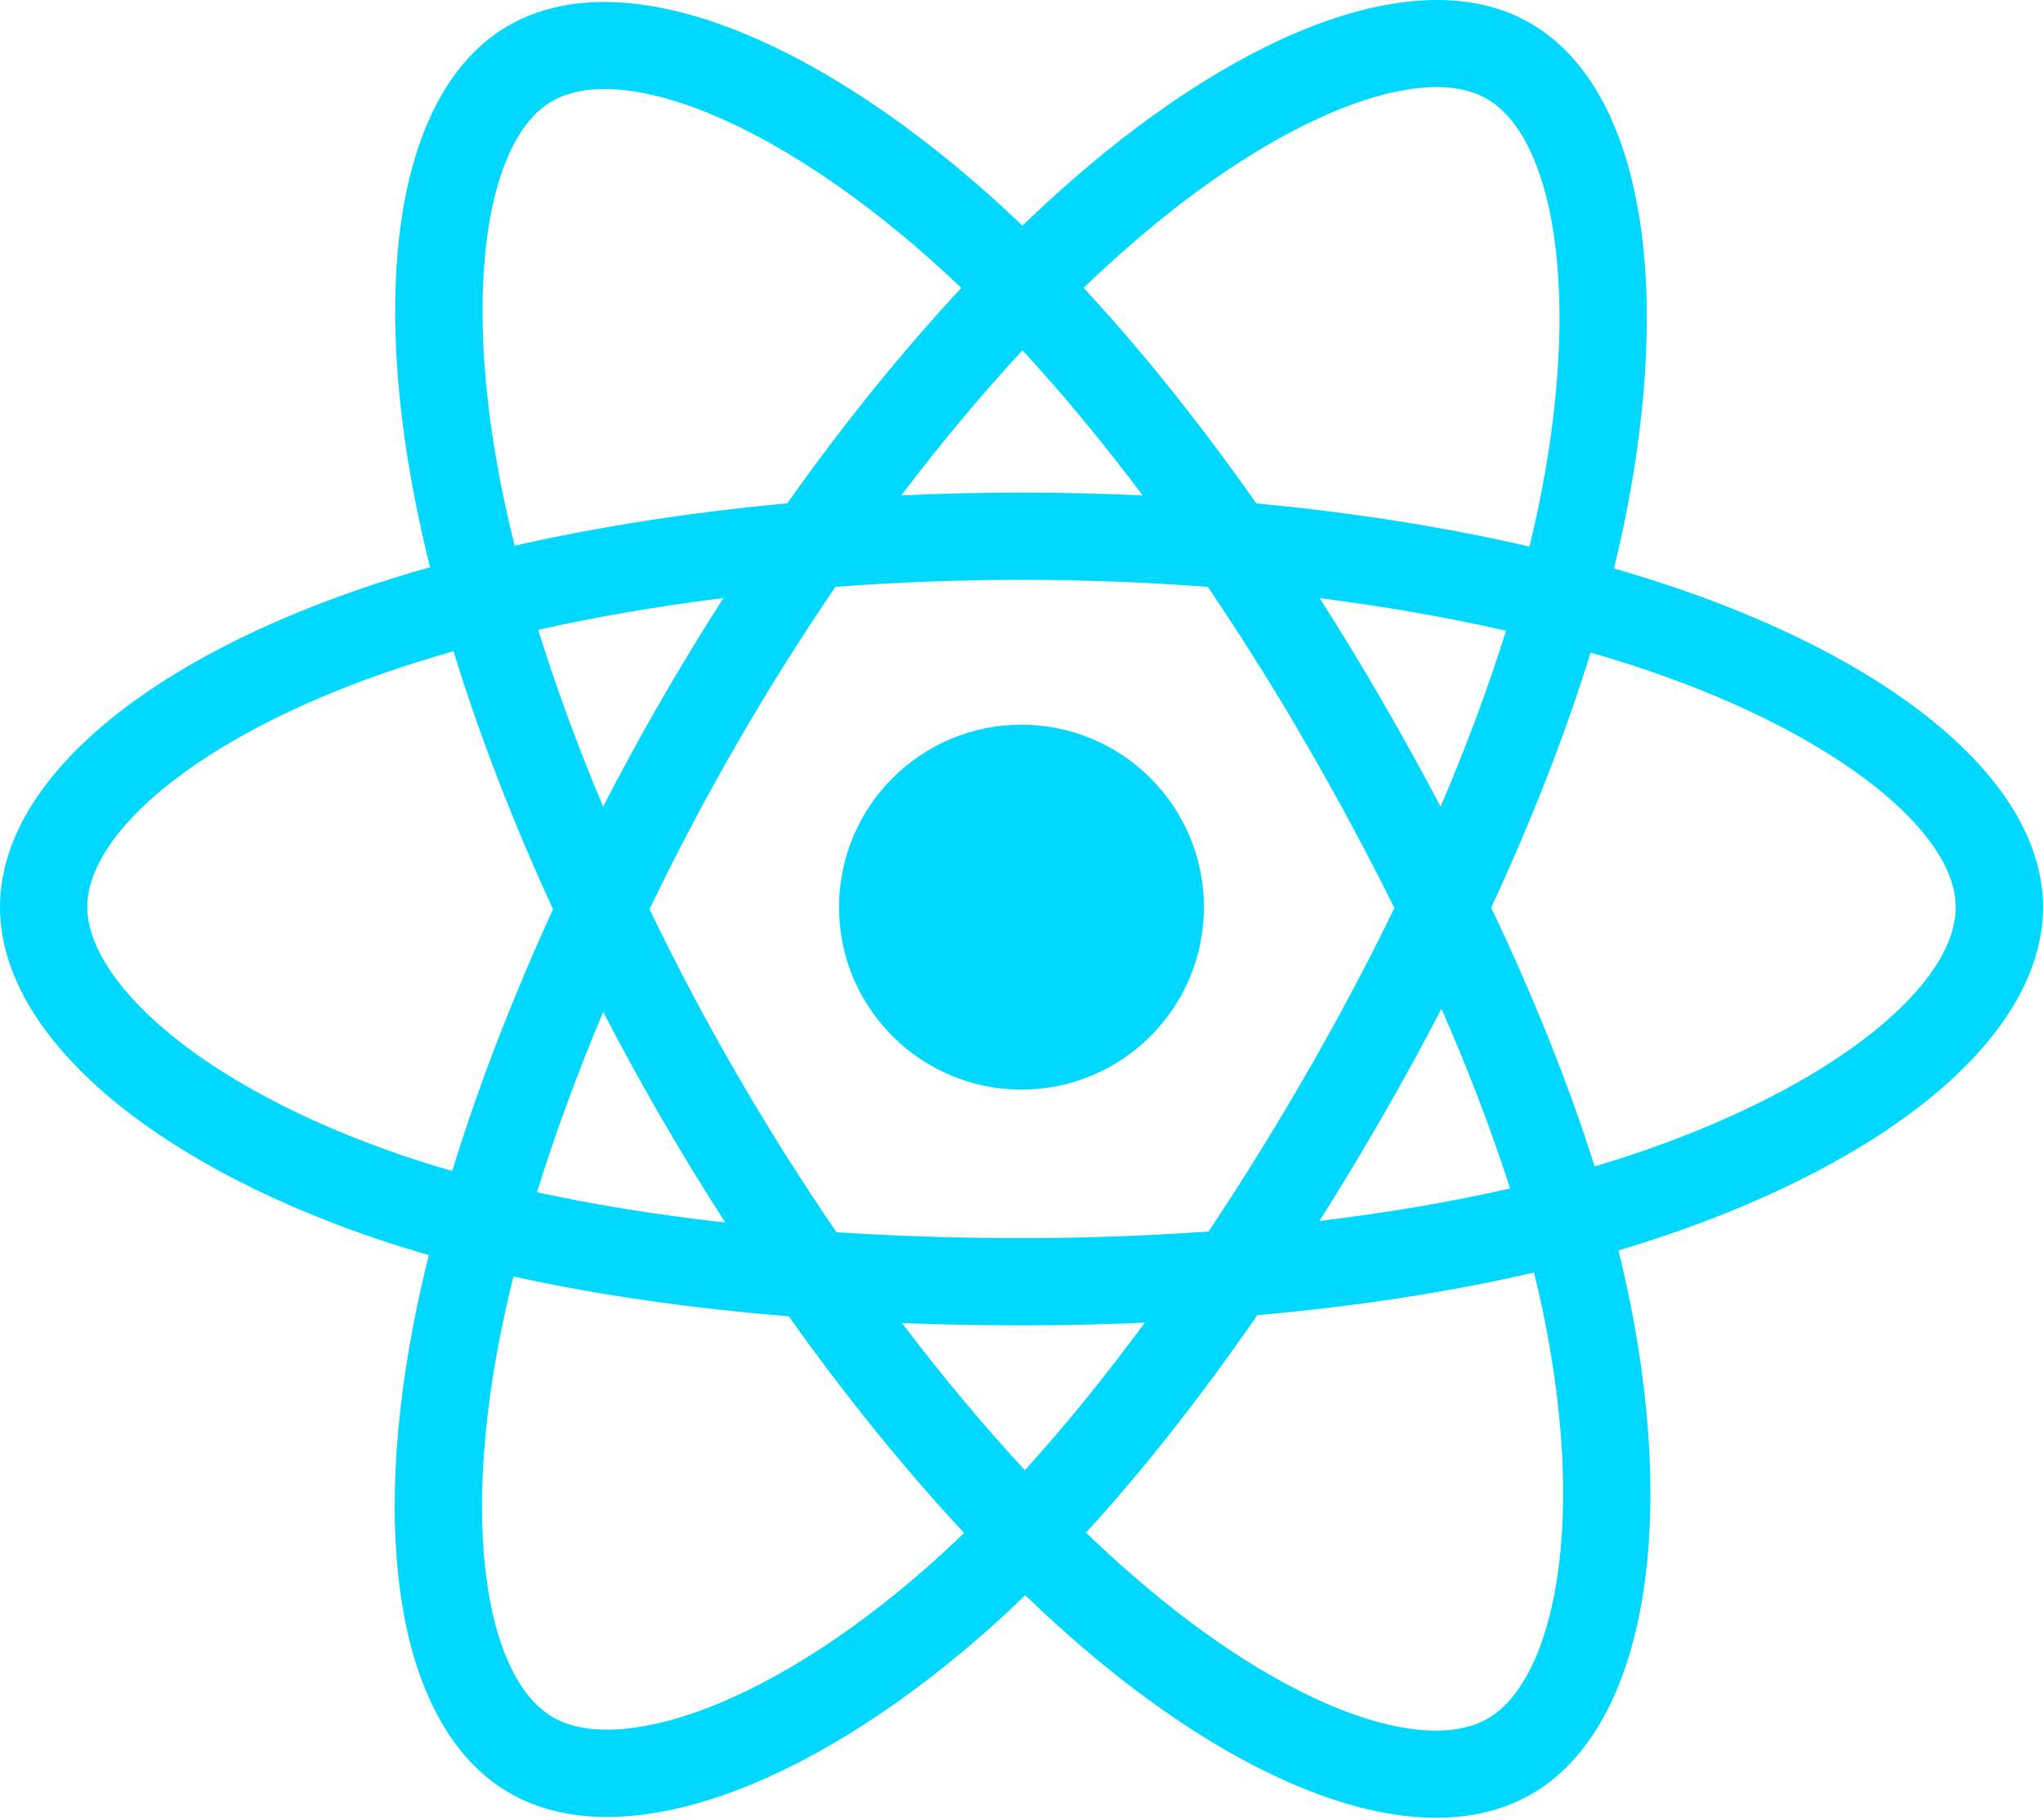
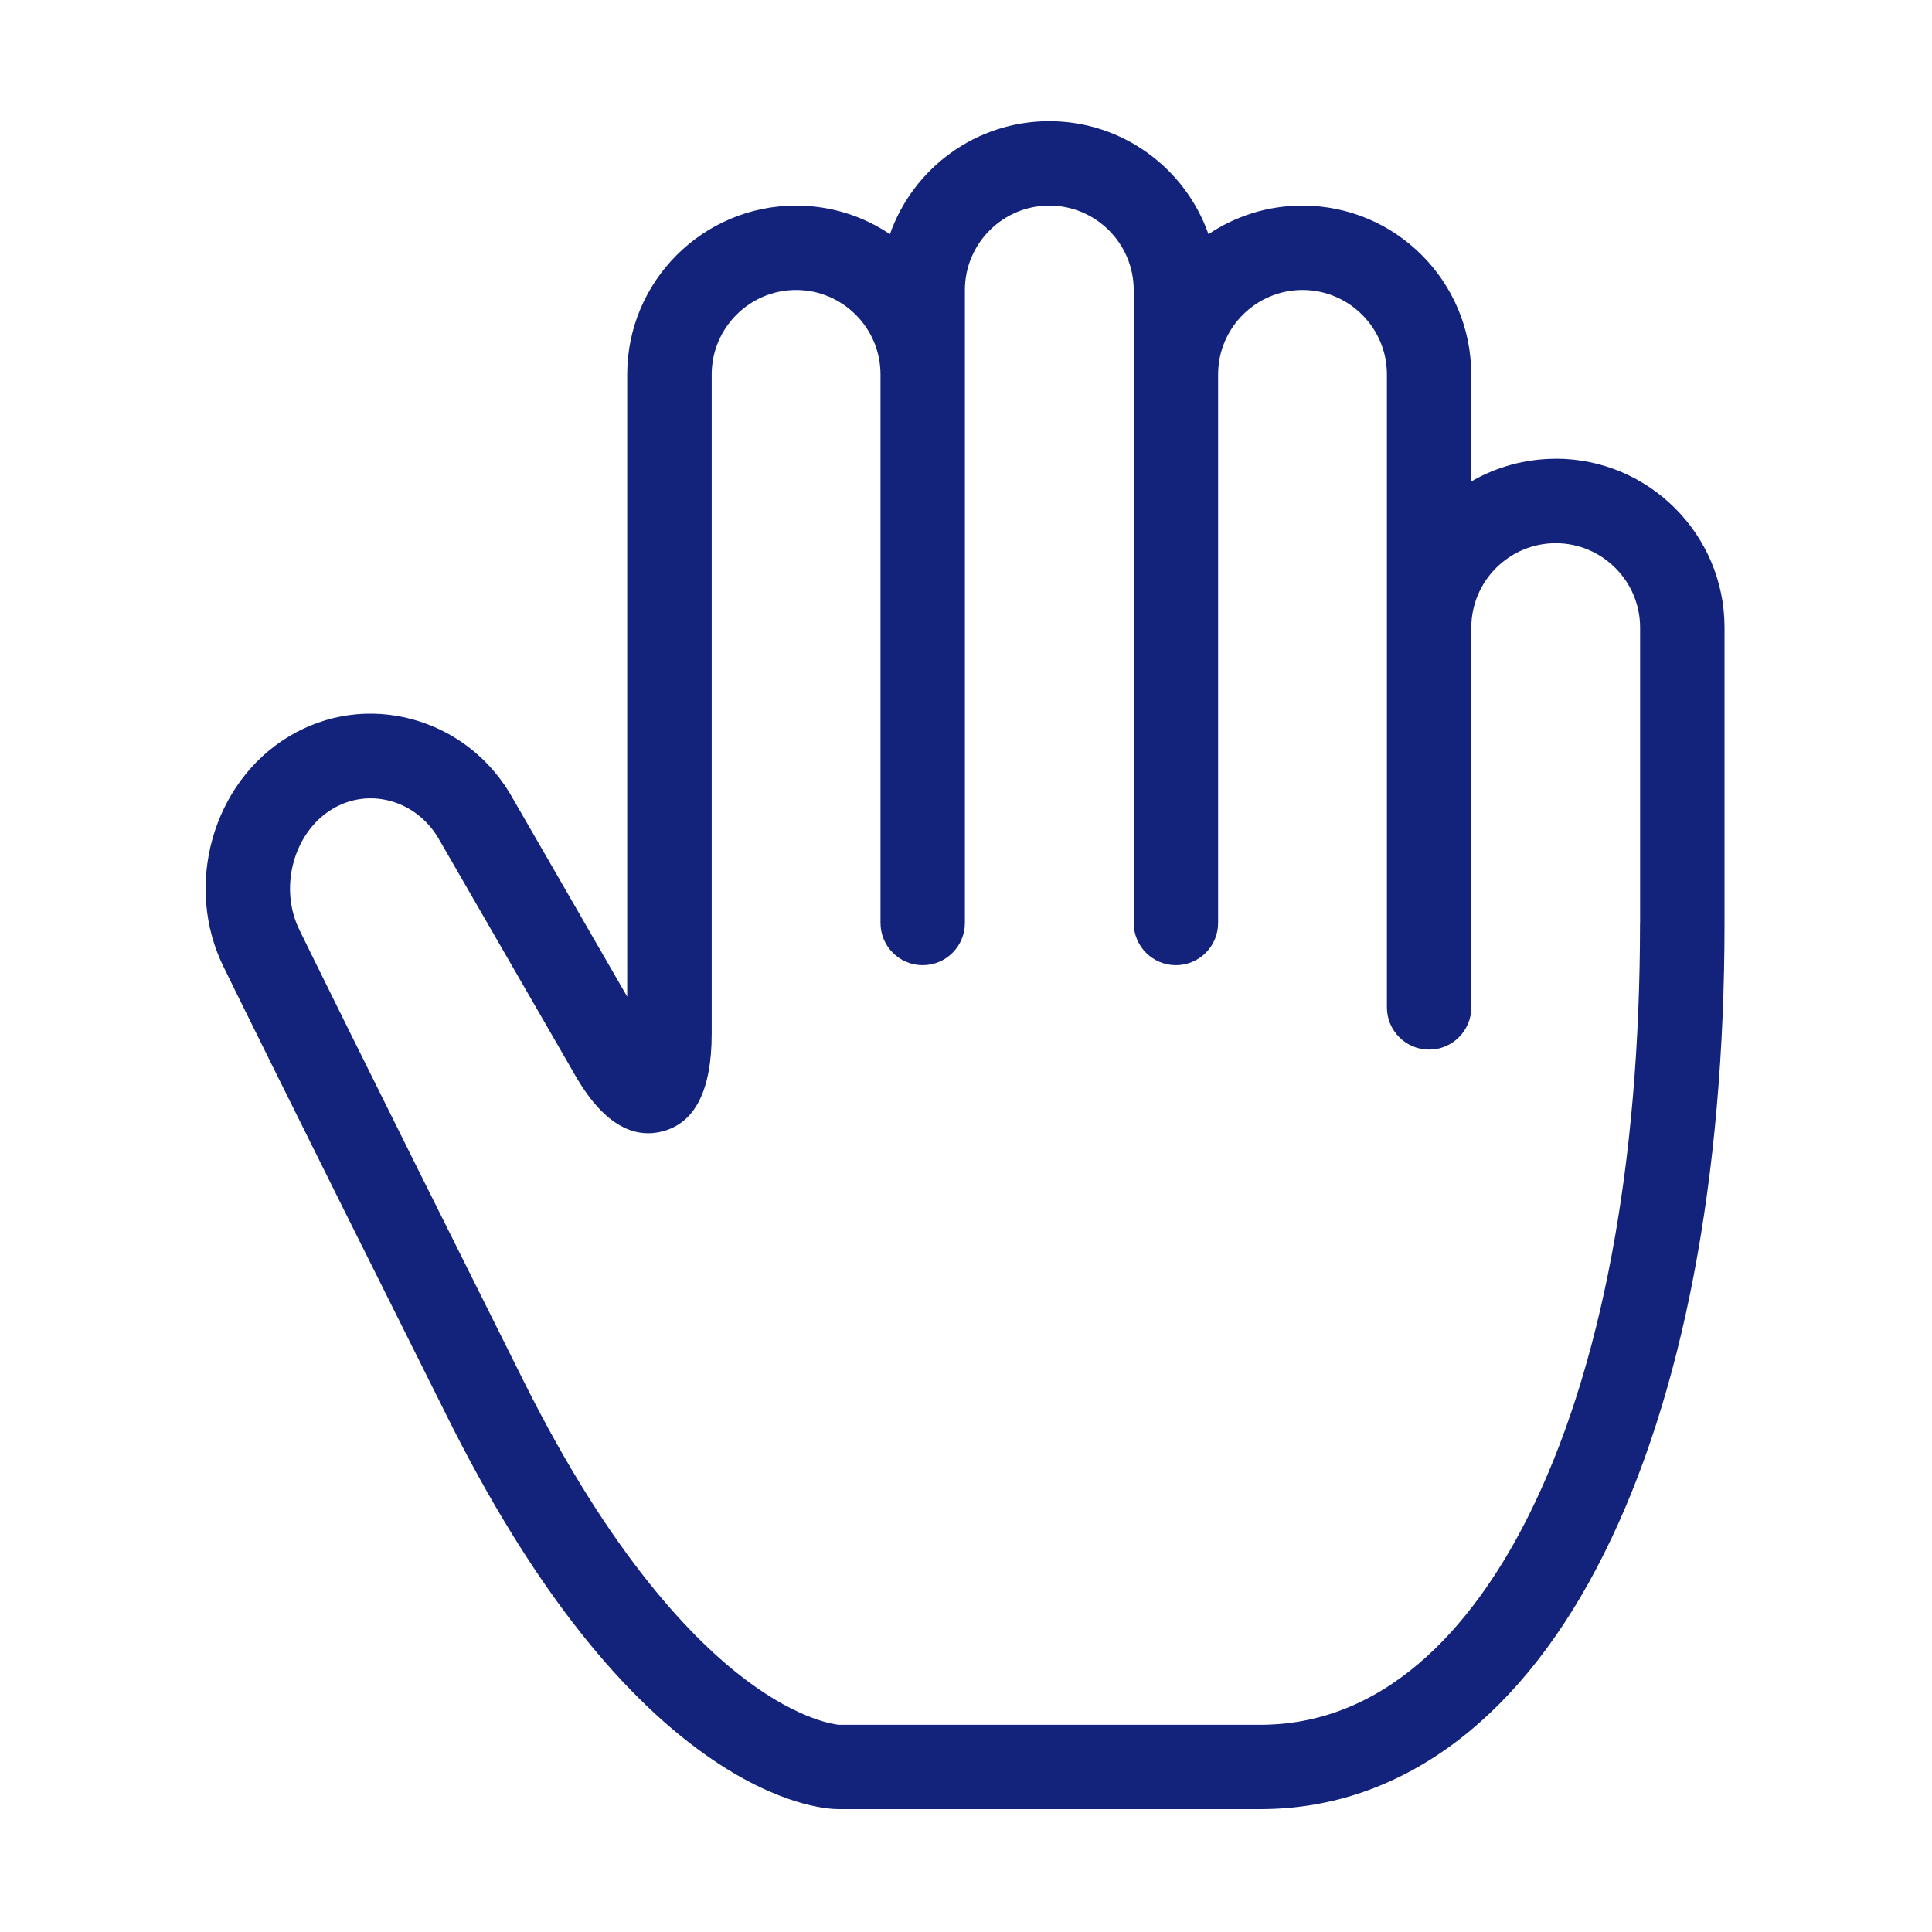
- <svg xmlns="http://www.w3.org/2000/svg" aria-hidden="true" role="img" class="iconify iconify--logos" width="35.93" height="32" preserveAspectRatio="xMidYMid meet" viewBox="0 0 256 228">
-   <path fill="#00D8FF" d="M210.483 73.824a171.49 171.49 0 0 0-8.24-2.597c.465-1.9.893-3.777 1.273-5.621c6.238-30.281 2.16-54.676-11.769-62.708c-13.355-7.7-35.196.329-57.254 19.526a171.23 171.23 0 0 0-6.375 5.848a155.866 155.866 0 0 0-4.241-3.917C100.759 3.829 77.587-4.822 63.673 3.233C50.33 10.957 46.379 33.89 51.995 62.588a170.974 170.974 0 0 0 1.892 8.48c-3.28.932-6.445 1.924-9.474 2.98C17.309 83.498 0 98.307 0 113.668c0 15.865 18.582 31.778 46.812 41.427a145.52 145.52 0 0 0 6.921 2.165a167.467 167.467 0 0 0-2.01 9.138c-5.354 28.2-1.173 50.591 12.134 58.266c13.744 7.926 36.812-.22 59.273-19.855a145.567 145.567 0 0 0 5.342-4.923a168.064 168.064 0 0 0 6.92 6.314c21.758 18.722 43.246 26.282 56.54 18.586c13.731-7.949 18.194-32.003 12.4-61.268a145.016 145.016 0 0 0-1.535-6.842c1.62-.48 3.21-.974 4.76-1.488c29.348-9.723 48.443-25.443 48.443-41.52c0-15.417-17.868-30.326-45.517-39.844Zm-6.365 70.984c-1.4.463-2.836.91-4.3 1.345c-3.24-10.257-7.612-21.163-12.963-32.432c5.106-11 9.31-21.767 12.459-31.957c2.619.758 5.16 1.557 7.61 2.4c23.69 8.156 38.14 20.213 38.14 29.504c0 9.896-15.606 22.743-40.946 31.14Zm-10.514 20.834c2.562 12.94 2.927 24.64 1.23 33.787c-1.524 8.219-4.59 13.698-8.382 15.893c-8.067 4.67-25.32-1.4-43.927-17.412a156.726 156.726 0 0 1-6.437-5.87c7.214-7.889 14.423-17.06 21.459-27.246c12.376-1.098 24.068-2.894 34.671-5.345a134.17 134.17 0 0 1 1.386 6.193ZM87.276 214.515c-7.882 2.783-14.16 2.863-17.955.675c-8.075-4.657-11.432-22.636-6.853-46.752a156.923 156.923 0 0 1 1.869-8.499c10.486 2.32 22.093 3.988 34.498 4.994c7.084 9.967 14.501 19.128 21.976 27.15a134.668 134.668 0 0 1-4.877 4.492c-9.933 8.682-19.886 14.842-28.658 17.94ZM50.35 144.747c-12.483-4.267-22.792-9.812-29.858-15.863c-6.35-5.437-9.555-10.836-9.555-15.216c0-9.322 13.897-21.212 37.076-29.293c2.813-.98 5.757-1.905 8.812-2.773c3.204 10.42 7.406 21.315 12.477 32.332c-5.137 11.18-9.399 22.249-12.634 32.792a134.718 134.718 0 0 1-6.318-1.979Zm12.378-84.26c-4.811-24.587-1.616-43.134 6.425-47.789c8.564-4.958 27.502 2.111 47.463 19.835a144.318 144.318 0 0 1 3.841 3.545c-7.438 7.987-14.787 17.08-21.808 26.988c-12.04 1.116-23.565 2.908-34.161 5.309a160.342 160.342 0 0 1-1.76-7.887Zm110.427 27.268a347.8 347.8 0 0 0-7.785-12.803c8.168 1.033 15.994 2.404 23.343 4.08c-2.206 7.072-4.956 14.465-8.193 22.045a381.151 381.151 0 0 0-7.365-13.322Zm-45.032-43.861c5.044 5.465 10.096 11.566 15.065 18.186a322.04 322.04 0 0 0-30.257-.006c4.974-6.559 10.069-12.652 15.192-18.18ZM82.802 87.83a323.167 323.167 0 0 0-7.227 13.238c-3.184-7.553-5.909-14.98-8.134-22.152c7.304-1.634 15.093-2.97 23.209-3.984a321.524 321.524 0 0 0-7.848 12.897Zm8.081 65.352c-8.385-.936-16.291-2.203-23.593-3.793c2.26-7.3 5.045-14.885 8.298-22.6a321.187 321.187 0 0 0 7.257 13.246c2.594 4.48 5.28 8.868 8.038 13.147Zm37.542 31.03c-5.184-5.592-10.354-11.779-15.403-18.433c4.902.192 9.899.29 14.978.29c5.218 0 10.376-.117 15.453-.343c-4.985 6.774-10.018 12.97-15.028 18.486Zm52.198-57.817c3.422 7.8 6.306 15.345 8.596 22.52c-7.422 1.694-15.436 3.058-23.88 4.071a382.417 382.417 0 0 0 7.859-13.026a347.403 347.403 0 0 0 7.425-13.565Zm-16.898 8.101a358.557 358.557 0 0 1-12.281 19.815a329.4 329.4 0 0 1-23.444.823c-7.967 0-15.716-.248-23.178-.732a310.202 310.202 0 0 1-12.513-19.846h.001a307.41 307.41 0 0 1-10.923-20.627a310.278 310.278 0 0 1 10.89-20.637l-.001.001a307.318 307.318 0 0 1 12.413-19.761c7.613-.576 15.42-.876 23.31-.876H128c7.926 0 15.743.303 23.354.883a329.357 329.357 0 0 1 12.335 19.695a358.489 358.489 0 0 1 11.036 20.54a329.472 329.472 0 0 1-11 20.722Zm22.56-122.124c8.572 4.944 11.906 24.881 6.52 51.026c-.344 1.668-.73 3.367-1.15 5.09c-10.622-2.452-22.155-4.275-34.23-5.408c-7.034-10.017-14.323-19.124-21.64-27.008a160.789 160.789 0 0 1 5.888-5.4c18.9-16.447 36.564-22.941 44.612-18.3ZM128 90.808c12.625 0 22.86 10.235 22.86 22.86s-10.235 22.86-22.86 22.86s-22.86-10.235-22.86-22.86s10.235-22.86 22.86-22.86Z" />
+ <svg xmlns="http://www.w3.org/2000/svg" t="1754808577525" class="icon" viewBox="0 0 1024 1024" version="1.1" p-id="1533" width="200" height="200">
+   <path d="M824.515 243.164c-16.249 0-31.582 4.39-44.735 12.033l0-56.768c0-49.346-40.103-89.469-89.469-89.469-18.439 0-35.52 5.591-49.8 15.155-12.237-34.835-45.434-59.89-84.405-59.89-38.969 0-72.189 25.055-84.421 59.89-14.219-9.564-31.344-15.155-49.782-15.155-49.344 0-89.468 40.123-89.468 89.469l0 329.831-60.222-104.366c-11.665-21.254-30.735-36.369-53.626-42.637-22.321-6.072-45.541-2.863-65.399 9.042-40.582 24.332-56.049 79.356-34.444 122.67 1.333 2.709 29.88 61.161 118.98 239.312 41.961 83.877 88.004 143.902 136.846 178.239 38.334 26.957 64.832 28.354 69.747 28.354l223.674 0c38.048 0 73.439-12.363 105.237-36.786 29.795-22.935 55.746-56.137 76.933-98.597 41.765-83.532 63.87-199.123 63.87-334.334L914.03 332.588c0-49.343-40.148-89.47-89.468-89.47L824.515 243.164zM869.25 489.204c0 128.264-20.445 236.909-59.15 314.277-25.255 50.504-70.423 110.702-142.158 110.702l-223.234 0c-1.726-0.131-20.577-2.229-48.974-23.502-28.309-21.187-71.795-65.835-118.018-158.319-90.669-181.384-118.542-238.506-118.804-239.05-0.042-0.089-0.042-0.131-0.086-0.176-11.229-22.499-3.277-51.988 17.388-64.369 9.305-5.593 20.181-7.058 30.646-4.24 11.139 3.036 20.489 10.552 26.254 21.101 0.108 0.131 0.199 0.326 0.284 0.458l69.829 121.009c14.265 26.08 30.32 37.005 47.73 32.593 17.452-4.415 26.254-21.89 26.254-51.77L377.212 198.429c0-24.64 20.097-44.735 44.733-44.735 24.642 0 44.739 20.095 44.739 44.735l0 290.775c0 12.342 10.021 22.367 22.366 22.367 12.341 0 22.365-10.025 22.365-22.367L511.415 153.694c0-24.641 20.097-44.734 44.736-44.734 24.638 0 44.736 20.093 44.736 44.734l0 335.509c0 12.342 10.003 22.367 22.365 22.367 12.364 0 22.367-10.025 22.367-22.367L645.62 198.429c0-24.64 20.099-44.735 44.734-44.735 24.637 0 44.736 20.095 44.736 44.735l0 335.509c0 12.32 10.002 22.367 22.367 22.367 12.364 0 22.366-10.048 22.366-22.367L779.823 332.633c0-24.641 20.097-44.734 44.736-44.734 24.635 0 44.732 20.093 44.732 44.734l0 156.571L869.25 489.204z" p-id="1534" fill="#13227a" />
</svg>
